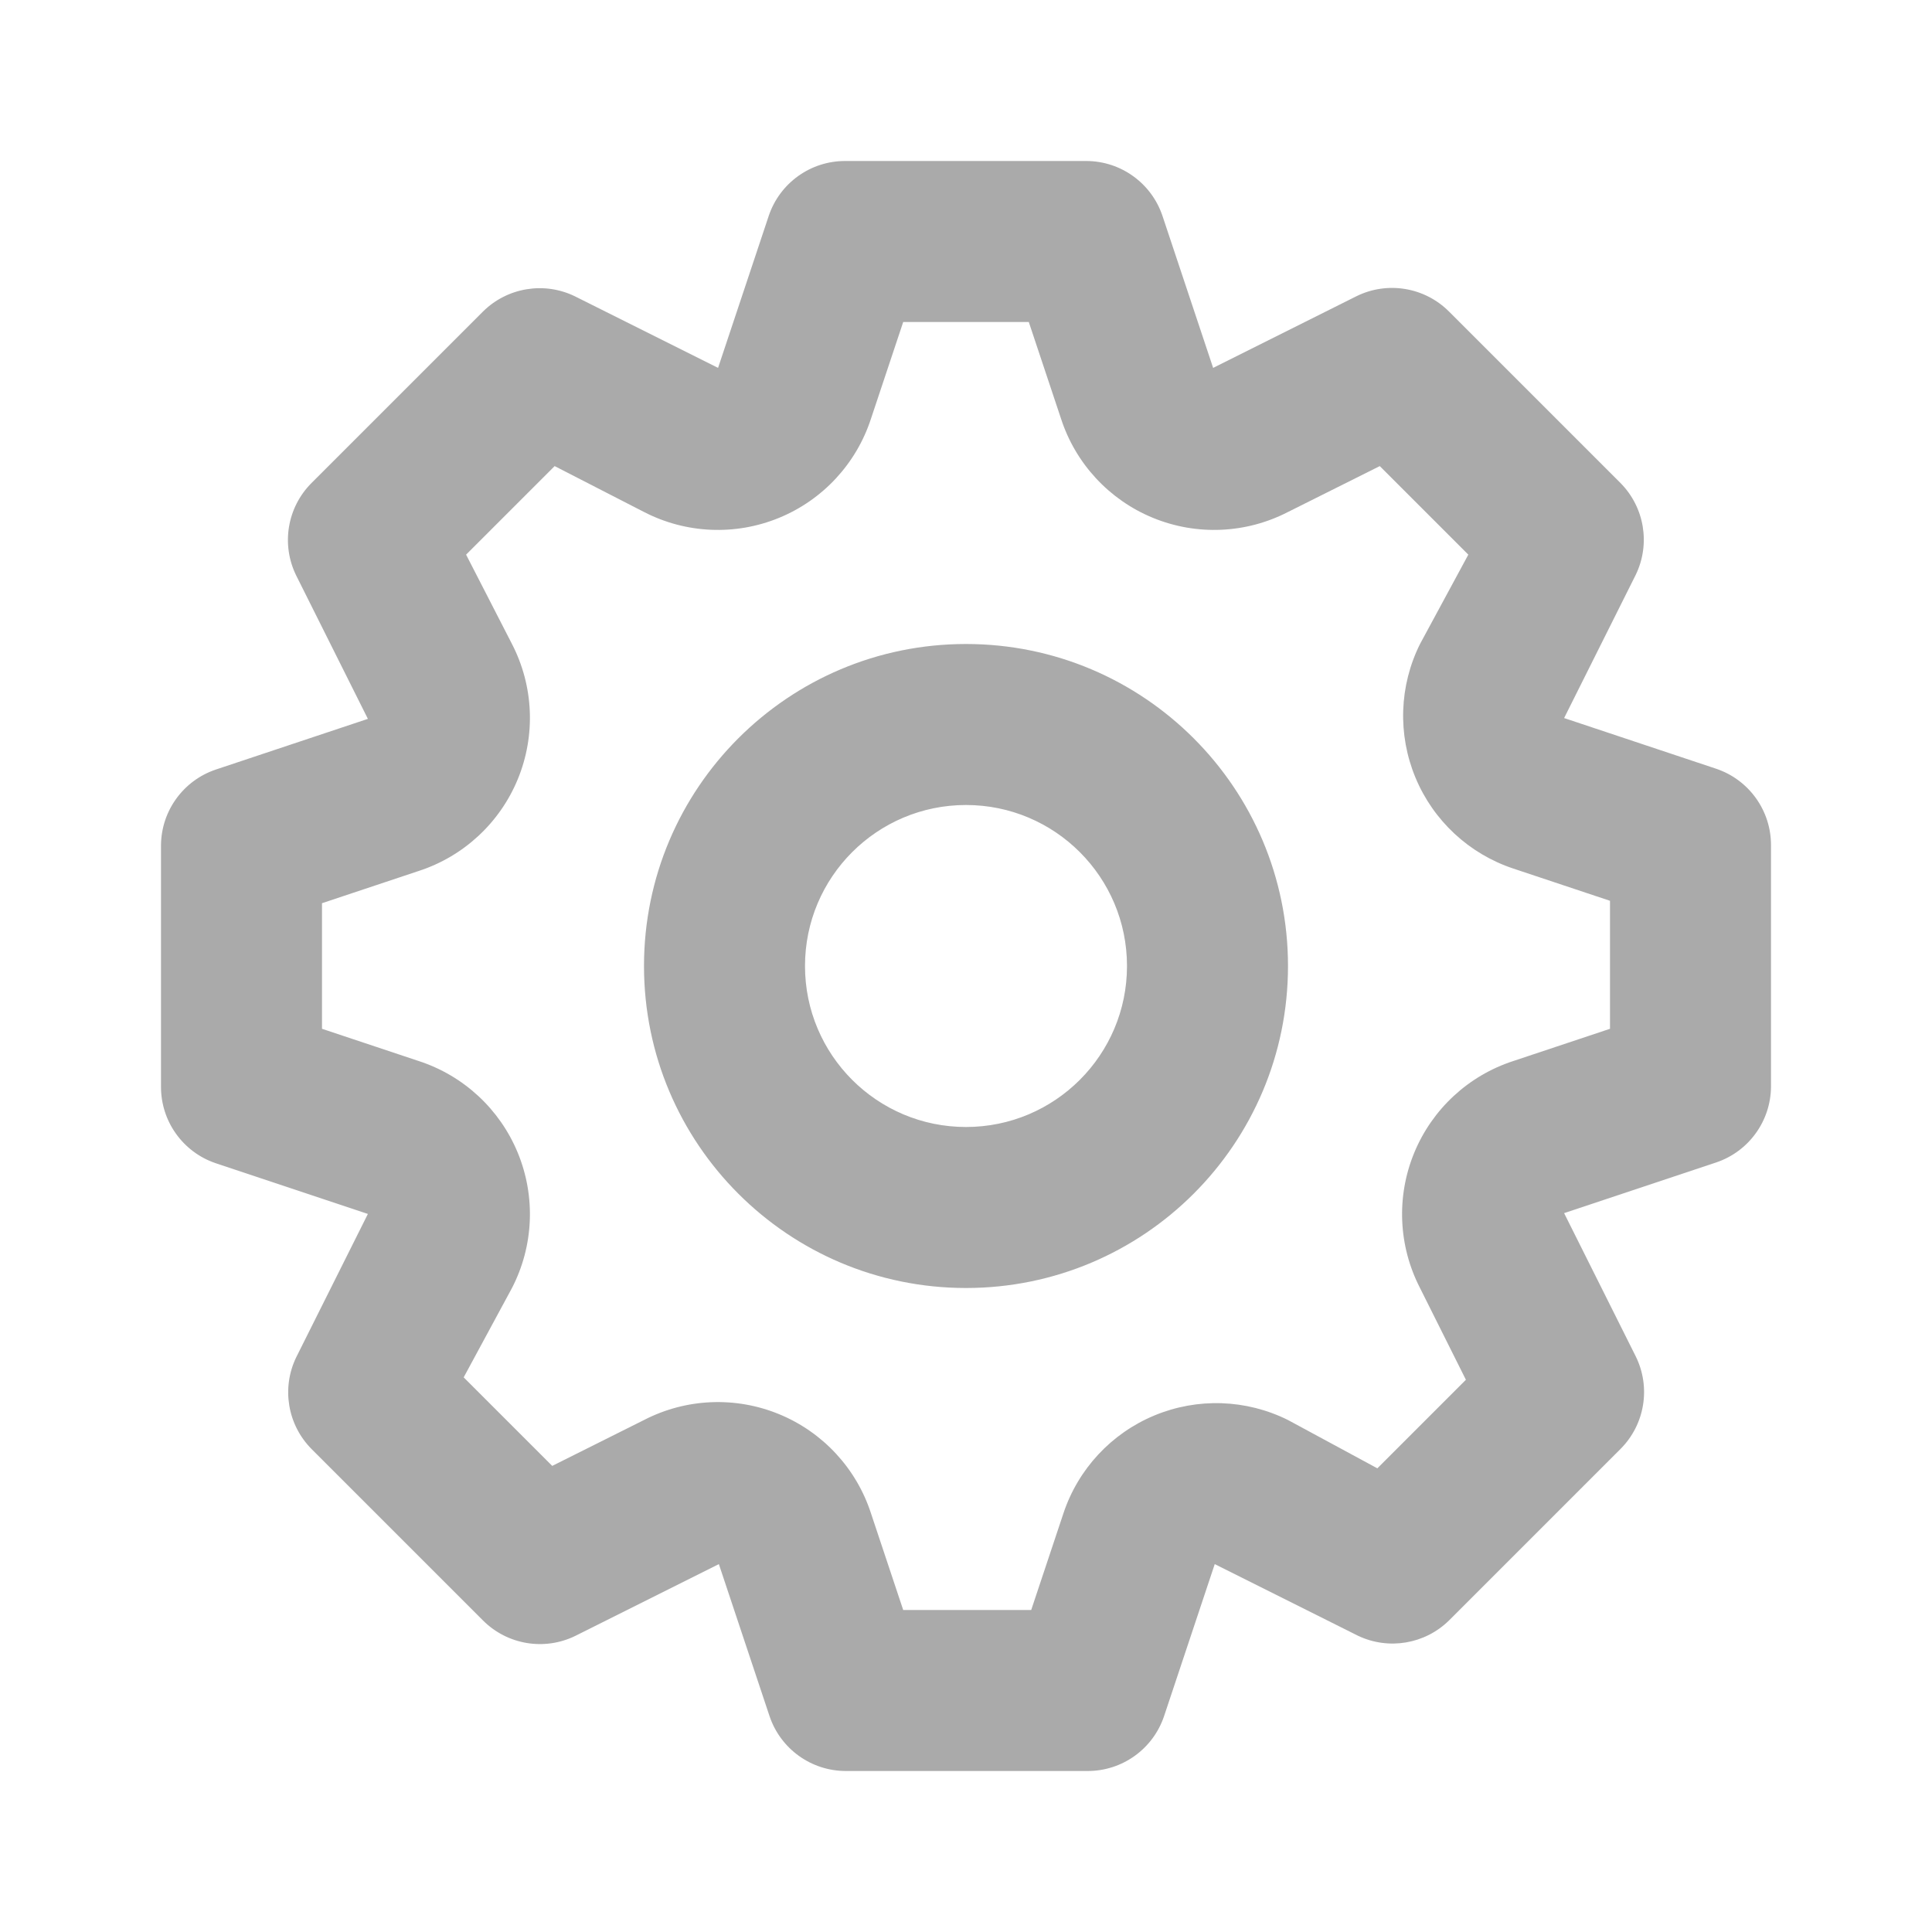
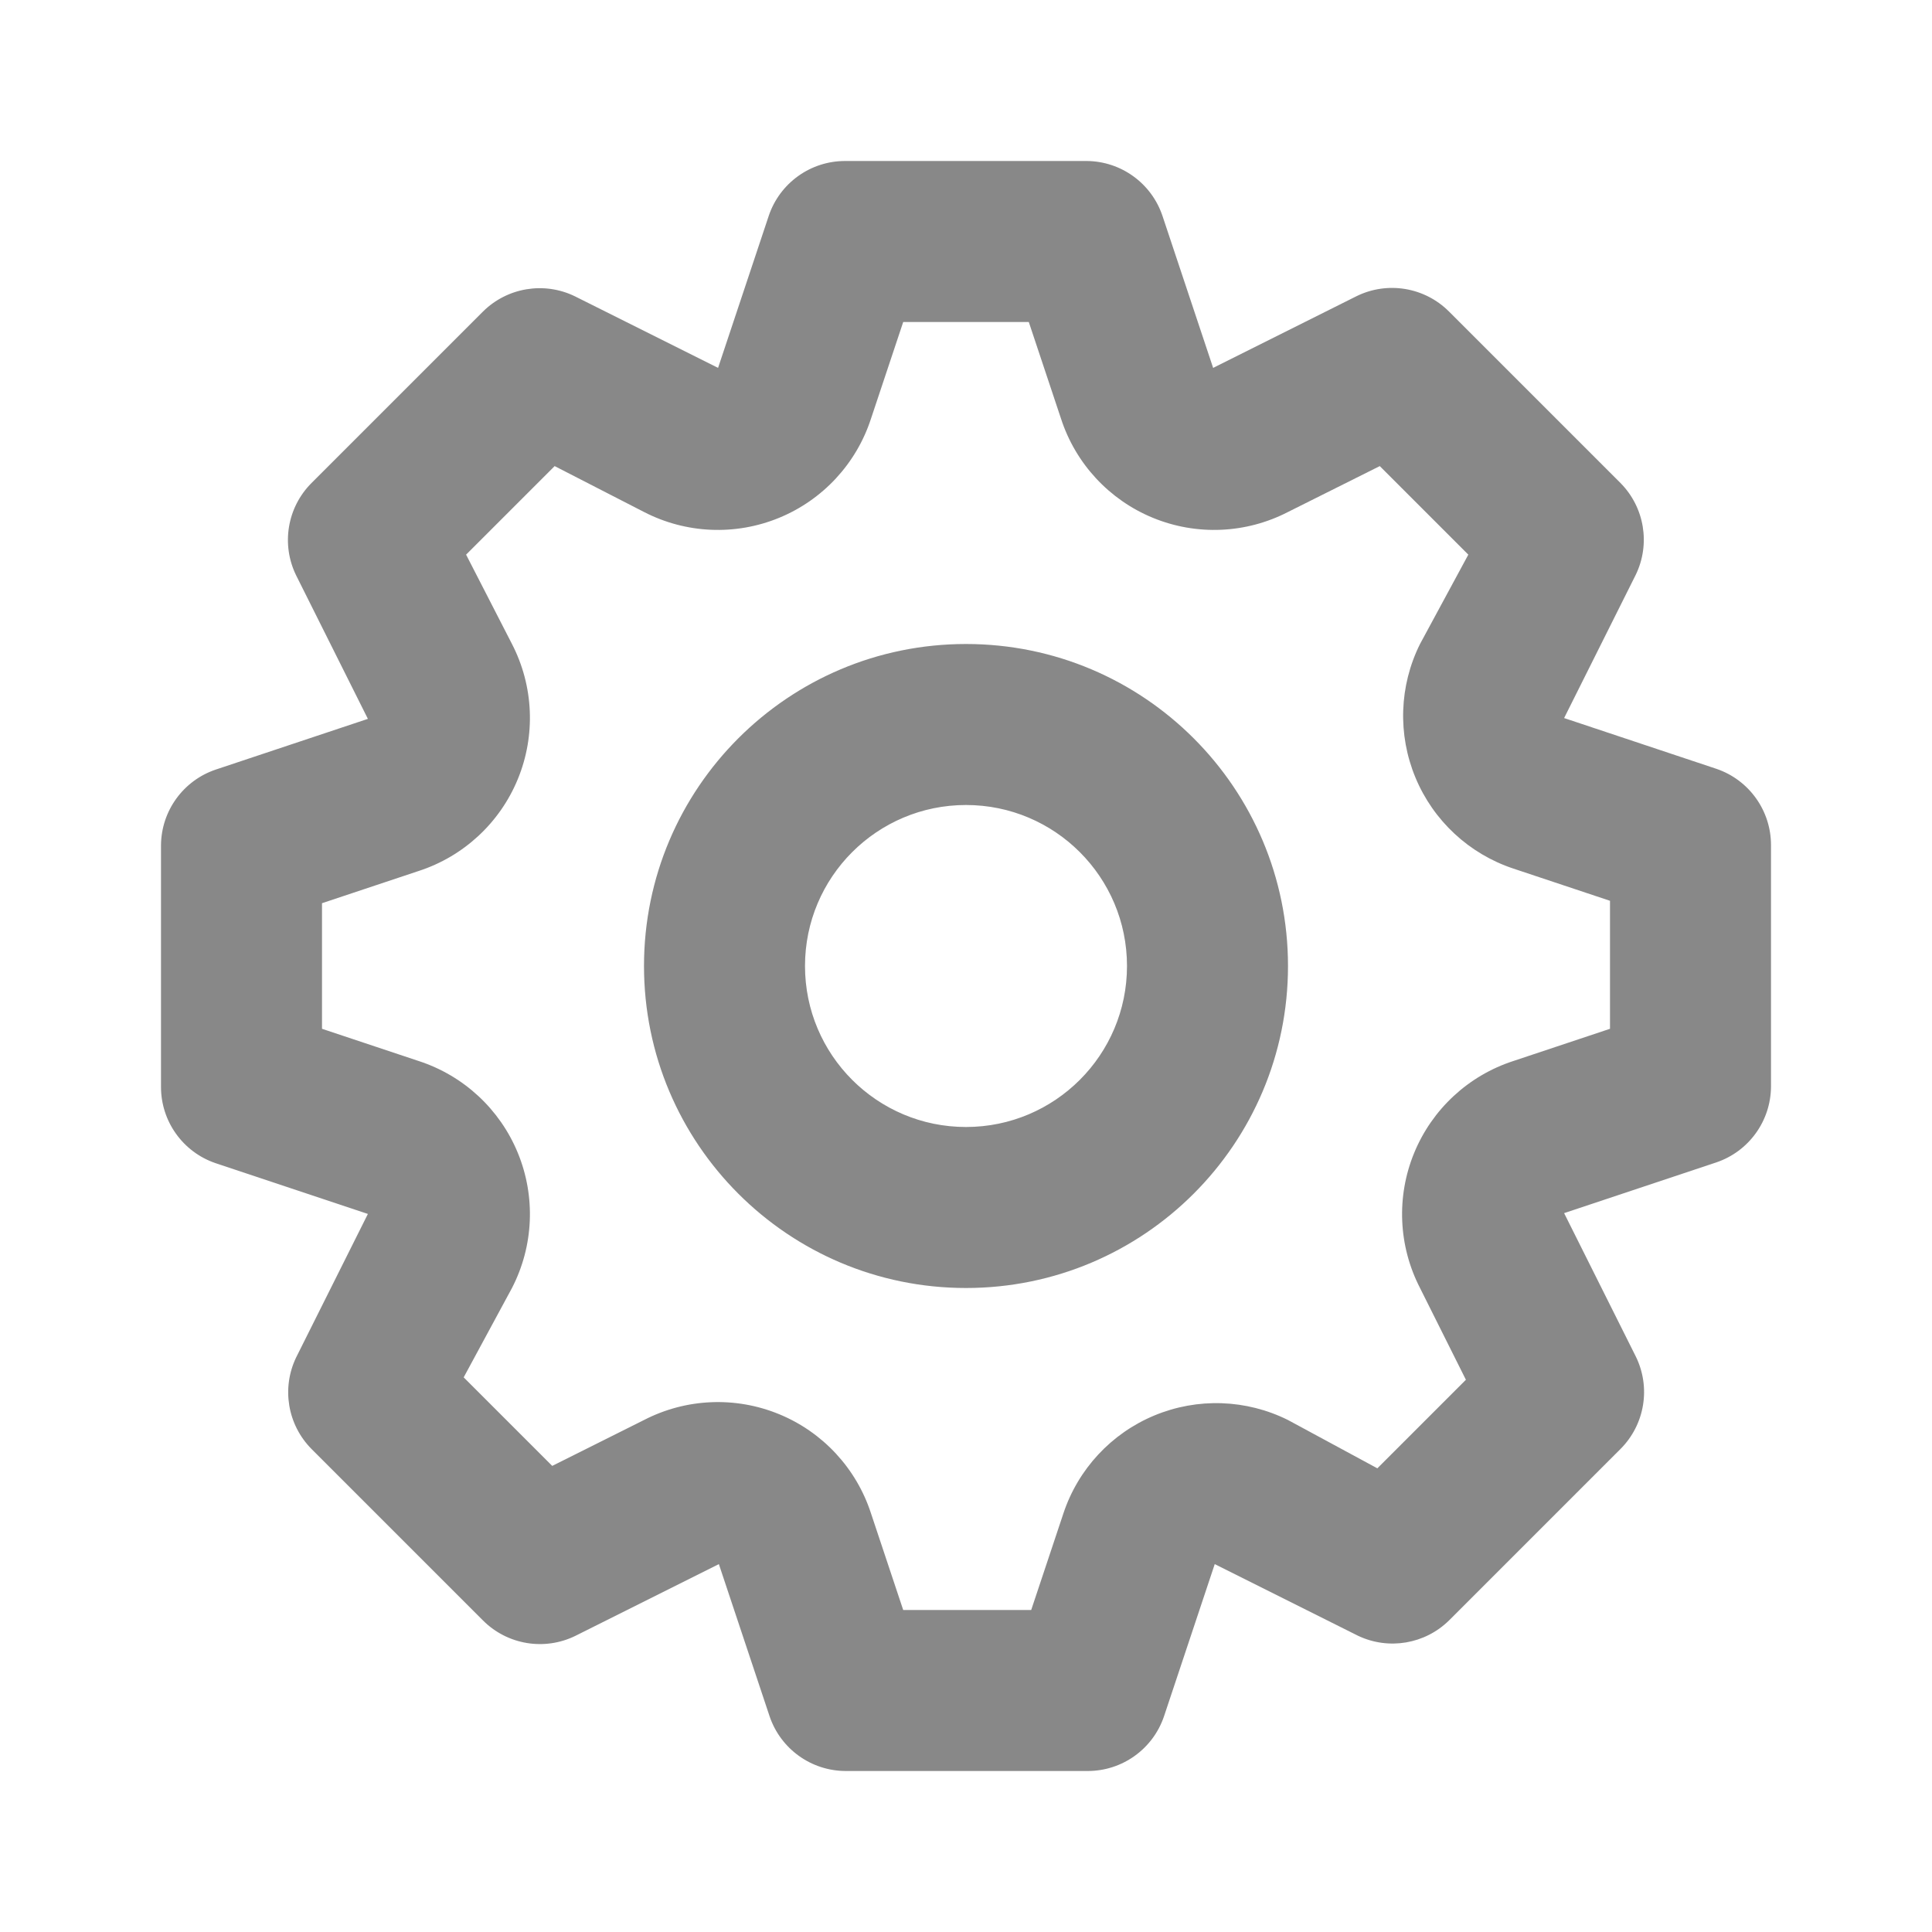
<svg xmlns="http://www.w3.org/2000/svg" viewBox="0 0 24 24">
-   <path d="M21.32,9.55l-1.89-.63.89-1.78A1,1,0,0,0,20.13,6L18,3.87a1,1,0,0,0-1.15-.19l-1.78.89-.63-1.89A1,1,0,0,0,13.5,2h-3a1,1,0,0,0-.95.68L8.92,4.57,7.14,3.68A1,1,0,0,0,6,3.87L3.87,6a1,1,0,0,0-.19,1.15l.89,1.78-1.89.63A1,1,0,0,0,2,10.5v3a1,1,0,0,0,.68.95l1.89.63-.89,1.78A1,1,0,0,0,3.87,18L6,20.13a1,1,0,0,0,1.15.19l1.78-.89.63,1.89a1,1,0,0,0,.95.68h3a1,1,0,0,0,.95-.68l.63-1.89,1.78.89A1,1,0,0,0,18,20.13L20.13,18a1,1,0,0,0,.19-1.15l-.89-1.78,1.89-.63A1,1,0,0,0,22,13.5v-3A1,1,0,0,0,21.32,9.55ZM20,12.78l-1.2.4A2,2,0,0,0,17.64,16l.57,1.14-1.1,1.1L16,17.64a2,2,0,0,0-2.79,1.16l-.4,1.2H11.22l-.4-1.2A2,2,0,0,0,8,17.64l-1.14.57-1.1-1.1L6.36,16A2,2,0,0,0,5.2,13.18L4,12.78V11.22l1.2-.4A2,2,0,0,0,6.36,8L5.79,6.89l1.1-1.1L8,6.36A2,2,0,0,0,10.82,5.2l.4-1.2h1.56l.4,1.2A2,2,0,0,0,16,6.36l1.14-.57,1.1,1.1L17.64,8a2,2,0,0,0,1.16,2.79l1.2.4ZM12,8a4,4,0,1,0,4,4A4,4,0,0,0,12,8Zm0,6a2,2,0,1,1,2-2A2,2,0,0,1,12,14Z" fill="#aaa" />
+   <path d="M21.32,9.55l-1.89-.63.89-1.78A1,1,0,0,0,20.13,6L18,3.87a1,1,0,0,0-1.15-.19l-1.78.89-.63-1.89A1,1,0,0,0,13.5,2h-3a1,1,0,0,0-.95.68L8.92,4.57,7.14,3.68A1,1,0,0,0,6,3.87L3.87,6a1,1,0,0,0-.19,1.15l.89,1.78-1.89.63A1,1,0,0,0,2,10.5v3a1,1,0,0,0,.68.95l1.89.63-.89,1.78A1,1,0,0,0,3.87,18L6,20.13a1,1,0,0,0,1.15.19l1.78-.89.63,1.89a1,1,0,0,0,.95.68h3a1,1,0,0,0,.95-.68l.63-1.89,1.78.89A1,1,0,0,0,18,20.13L20.13,18a1,1,0,0,0,.19-1.15l-.89-1.78,1.89-.63A1,1,0,0,0,22,13.5v-3A1,1,0,0,0,21.32,9.55ZM20,12.78l-1.2.4A2,2,0,0,0,17.64,16l.57,1.14-1.1,1.1L16,17.64a2,2,0,0,0-2.79,1.16l-.4,1.2H11.22l-.4-1.2A2,2,0,0,0,8,17.64l-1.14.57-1.1-1.1L6.36,16A2,2,0,0,0,5.2,13.18L4,12.78V11.22l1.2-.4A2,2,0,0,0,6.36,8L5.79,6.89l1.1-1.1L8,6.36A2,2,0,0,0,10.82,5.2l.4-1.2h1.56l.4,1.2A2,2,0,0,0,16,6.36l1.14-.57,1.1,1.1L17.64,8a2,2,0,0,0,1.16,2.79l1.2.4ZM12,8a4,4,0,1,0,4,4A4,4,0,0,0,12,8Zm0,6a2,2,0,1,1,2-2A2,2,0,0,1,12,14Z" fill="#888" />
</svg>
